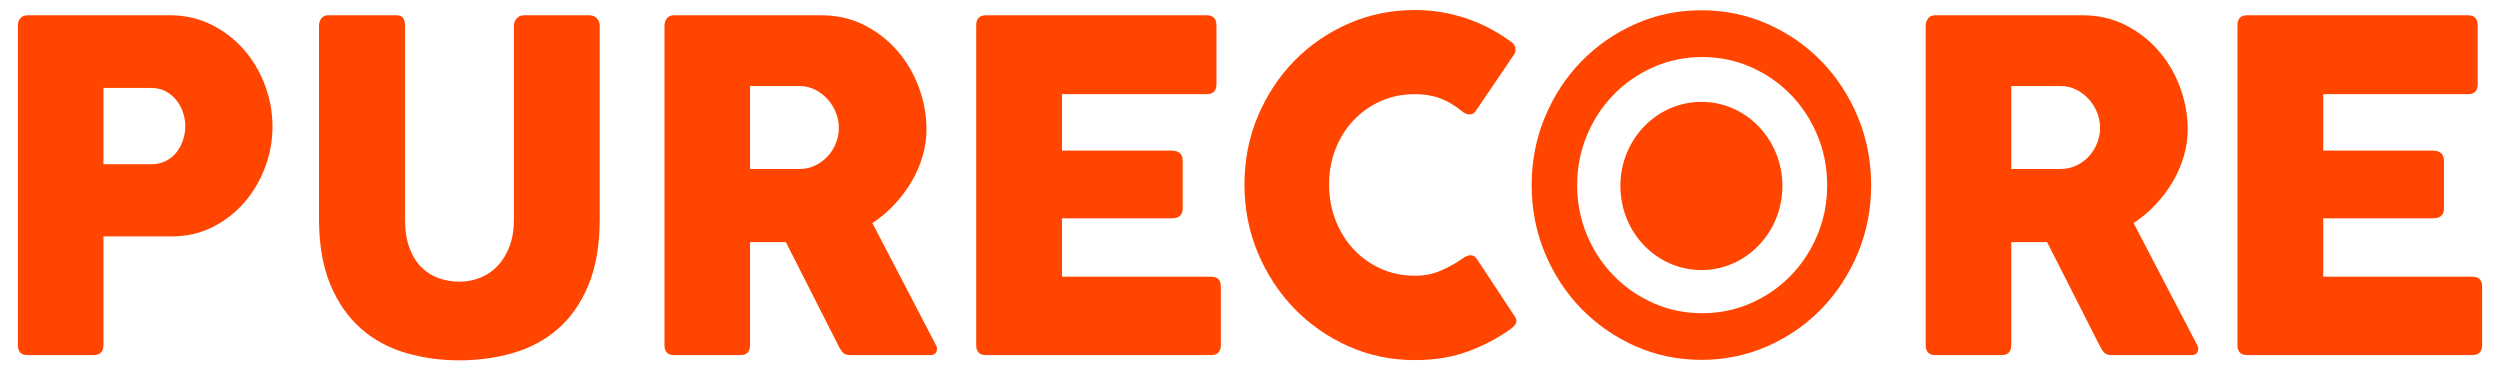
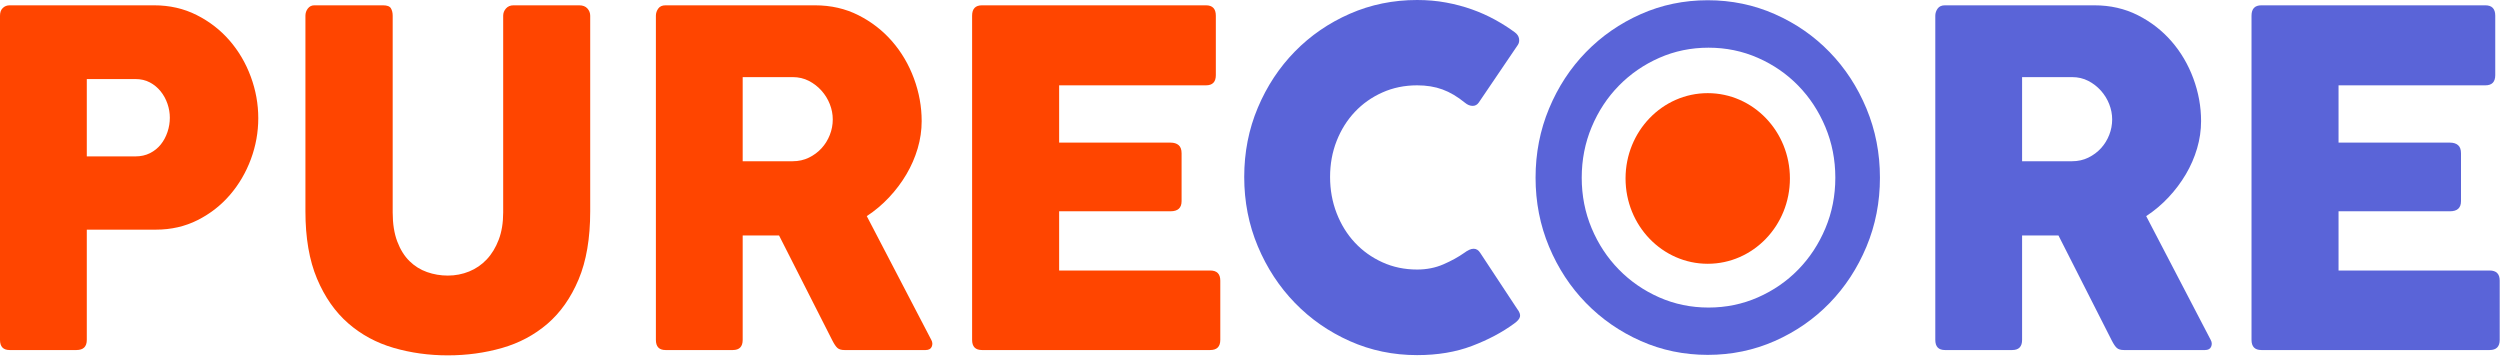
- <svg xmlns="http://www.w3.org/2000/svg" width="100%" height="100%" viewBox="0 0 1215 180" version="1.1" xml:space="preserve" style="fill-rule:evenodd;clip-rule:evenodd;stroke-linejoin:round;stroke-miterlimit:1.414;">
-   <path d="M73.545,42.747c2.622,0 4.945,0.54 6.968,1.621c2.023,1.081 3.746,2.51 5.169,4.286c1.424,1.775 2.51,3.764 3.26,5.964c0.749,2.201 1.124,4.42 1.124,6.66c0,2.316 -0.375,4.594 -1.124,6.833c-0.75,2.239 -1.817,4.227 -3.203,5.964c-1.386,1.737 -3.11,3.127 -5.17,4.17c-2.061,1.042 -4.402,1.563 -7.024,1.563l-23.265,0l0,-37.061l23.265,0Zm-64.848,124.966c0,3.243 1.536,4.864 4.608,4.864l32.03,0c3.297,0 4.945,-1.621 4.945,-4.864l0,-52.812l33.042,0c7.343,0 14.03,-1.525 20.062,-4.575c6.031,-3.05 11.201,-7.084 15.509,-12.103c4.308,-5.019 7.643,-10.713 10.003,-17.083c2.36,-6.37 3.54,-12.913 3.54,-19.631c0,-6.794 -1.199,-13.435 -3.597,-19.92c-2.397,-6.486 -5.788,-12.257 -10.171,-17.315c-4.383,-5.057 -9.646,-9.13 -15.79,-12.218c-6.144,-3.089 -12.925,-4.633 -20.342,-4.633l-69.231,0c-1.274,0 -2.361,0.425 -3.26,1.274c-0.899,0.849 -1.348,2.085 -1.348,3.706l0,155.31Z" style="fill:#ff4500;fill-rule:nonzero;" />
-   <path d="M196.834,12.403c0,-1.39 -0.281,-2.567 -0.843,-3.532c-0.562,-0.965 -1.817,-1.448 -3.765,-1.448l-32.929,0c-1.274,0 -2.304,0.502 -3.091,1.506c-0.787,1.003 -1.18,2.161 -1.18,3.474l0,93.695c0,12.74 1.854,23.511 5.563,32.313c3.709,8.802 8.691,15.925 14.948,21.368c6.256,5.444 13.505,9.362 21.747,11.756c8.242,2.393 16.895,3.59 25.961,3.59c9.066,0 17.72,-1.177 25.962,-3.532c8.242,-2.355 15.491,-6.216 21.747,-11.582c6.256,-5.366 11.239,-12.45 14.948,-21.252c3.709,-8.802 5.563,-19.689 5.563,-32.661l0,-93.695c0,-1.313 -0.45,-2.471 -1.349,-3.474c-0.899,-1.004 -2.21,-1.506 -3.933,-1.506l-31.469,0c-1.498,0 -2.697,0.502 -3.596,1.506c-0.899,1.003 -1.349,2.161 -1.349,3.474l0,94.275c0,4.941 -0.712,9.284 -2.135,13.029c-1.424,3.745 -3.335,6.891 -5.732,9.439c-2.398,2.548 -5.208,4.478 -8.429,5.791c-3.222,1.312 -6.631,1.969 -10.228,1.969c-3.446,0 -6.762,-0.56 -9.946,-1.68c-3.184,-1.119 -5.994,-2.876 -8.429,-5.269c-2.435,-2.394 -4.383,-5.521 -5.844,-9.381c-1.461,-3.861 -2.192,-8.494 -2.192,-13.898l0,-94.275Z" style="fill:#ff4500;fill-rule:nonzero;" />
-   <path d="M388.456,41.82c2.847,0 5.432,0.599 7.755,1.796c2.322,1.196 4.345,2.76 6.068,4.69c1.724,1.93 3.054,4.092 3.99,6.486c0.937,2.393 1.405,4.826 1.405,7.296c0,2.548 -0.468,5.019 -1.405,7.413c-0.936,2.393 -2.247,4.516 -3.933,6.369c-1.686,1.853 -3.709,3.359 -6.069,4.517c-2.36,1.158 -4.964,1.737 -7.811,1.737l-23.939,0l0,-40.304l23.939,0Zm-65.522,125.893c0,3.243 1.536,4.864 4.607,4.864l32.256,0c3.147,0 4.72,-1.621 4.72,-4.864l0,-50.033l17.42,0l25.512,50.264c0.899,1.776 1.724,2.992 2.473,3.649c0.749,0.656 1.873,0.984 3.372,0.984l38.886,0c1.498,0 2.472,-0.54 2.922,-1.621c0.449,-1.081 0.374,-2.162 -0.225,-3.243l-30.907,-59.298c3.897,-2.548 7.455,-5.54 10.677,-8.976c3.222,-3.436 5.994,-7.123 8.317,-11.06c2.323,-3.938 4.121,-8.069 5.395,-12.393c1.273,-4.324 1.91,-8.686 1.91,-13.087c0,-6.949 -1.236,-13.763 -3.709,-20.442c-2.472,-6.678 -5.956,-12.604 -10.452,-17.777c-4.495,-5.174 -9.871,-9.343 -16.127,-12.509c-6.257,-3.165 -13.206,-4.748 -20.848,-4.748l-71.592,0c-1.573,0 -2.734,0.521 -3.484,1.563c-0.749,1.043 -1.123,2.182 -1.123,3.417l0,155.31Z" style="fill:#ff4500;fill-rule:nonzero;" />
-   <path d="M474.433,167.713c0,3.243 1.573,4.864 4.72,4.864l109.353,0c3.222,0 4.833,-1.621 4.833,-4.864l0,-28.375c0,-3.243 -1.611,-4.865 -4.833,-4.865l-72.377,0l0,-28.375l53.384,0c3.521,0 5.282,-1.621 5.282,-4.864l0,-22.931c0,-1.776 -0.468,-3.07 -1.405,-3.88c-0.936,-0.811 -2.229,-1.216 -3.877,-1.216l-53.384,0l0,-27.449l70.354,0c3.147,0 4.721,-1.621 4.721,-4.864l0,-28.491c0,-3.32 -1.574,-4.98 -4.721,-4.98l-107.33,0c-3.147,0 -4.72,1.66 -4.72,4.98l0,155.31Z" style="fill:#ff4500;fill-rule:nonzero;" />
-   <path d="M710.223,126.019c-2.848,2.007 -6.182,3.841 -10.003,5.501c-3.821,1.66 -8.017,2.49 -12.587,2.49c-5.994,0 -11.539,-1.158 -16.634,-3.474c-5.095,-2.317 -9.497,-5.463 -13.205,-9.439c-3.709,-3.977 -6.613,-8.667 -8.71,-14.072c-2.098,-5.405 -3.147,-11.196 -3.147,-17.372c0,-6.177 1.049,-11.93 3.147,-17.257c2.097,-5.328 5.001,-9.96 8.71,-13.898c3.708,-3.938 8.11,-7.046 13.205,-9.323c5.095,-2.278 10.64,-3.417 16.634,-3.417c4.495,0 8.541,0.656 12.138,1.969c3.596,1.313 7.192,3.436 10.789,6.37c1.199,1.004 2.435,1.506 3.709,1.506c1.198,0 2.172,-0.541 2.922,-1.622l18.768,-27.68c0.525,-0.849 0.694,-1.834 0.506,-2.953c-0.187,-1.12 -0.843,-2.104 -1.967,-2.954c-2.922,-2.162 -6.106,-4.188 -9.553,-6.08c-3.446,-1.892 -7.117,-3.532 -11.014,-4.922c-3.896,-1.39 -8.035,-2.49 -12.418,-3.301c-4.384,-0.811 -9.01,-1.216 -13.88,-1.216c-11.464,0 -22.216,2.201 -32.256,6.602c-10.04,4.401 -18.806,10.423 -26.299,18.067c-7.492,7.644 -13.411,16.62 -17.757,26.927c-4.345,10.308 -6.518,21.368 -6.518,33.182c0,11.813 2.173,22.893 6.518,33.239c4.346,10.346 10.265,19.38 17.757,27.101c7.493,7.721 16.259,13.821 26.299,18.299c10.04,4.478 20.792,6.717 32.256,6.717c9.815,0 18.581,-1.467 26.298,-4.401c7.718,-2.934 14.424,-6.486 20.118,-10.655c1.648,-1.158 2.604,-2.258 2.866,-3.301c0.262,-1.042 -0.206,-2.335 -1.405,-3.88l-17.645,-26.753c-0.824,-1.313 -1.873,-1.969 -3.147,-1.969c-0.674,0 -1.386,0.174 -2.135,0.521c-0.749,0.348 -1.536,0.83 -2.36,1.448Z" style="fill:#ff4500;fill-rule:nonzero;" />
-   <ellipse cx="826.875" cy="90.375" rx="39.375" ry="40.875" style="fill:#ff4500;" />
-   <path d="M744.389,90c0,11.736 2.154,22.758 6.462,33.066c4.308,10.307 10.208,19.302 17.701,26.985c7.493,7.682 16.24,13.743 26.243,18.183c10.002,4.44 20.698,6.659 32.086,6.659c11.389,0 22.103,-2.219 32.143,-6.659c10.04,-4.44 18.788,-10.501 26.243,-18.183c7.455,-7.683 13.337,-16.678 17.645,-26.985c4.308,-10.308 6.462,-21.33 6.462,-33.066c0,-11.736 -2.154,-22.777 -6.462,-33.123c-4.308,-10.347 -10.19,-19.361 -17.645,-27.044c-7.455,-7.682 -16.203,-13.743 -26.243,-18.183c-10.04,-4.439 -20.754,-6.659 -32.143,-6.659c-11.388,0 -22.084,2.22 -32.086,6.659c-10.003,4.44 -18.75,10.501 -26.243,18.183c-7.493,7.683 -13.393,16.697 -17.701,27.044c-4.308,10.346 -6.462,21.387 -6.462,33.123Zm22.111,0.015c0,8.6 1.586,16.676 4.759,24.229c3.173,7.554 7.518,14.145 13.036,19.774c5.517,5.63 11.959,10.071 19.325,13.325c7.367,3.253 15.243,4.879 23.63,4.879c8.387,0 16.277,-1.626 23.671,-4.879c7.394,-3.254 13.836,-7.695 19.326,-13.325c5.49,-5.629 9.821,-12.22 12.994,-19.774c3.173,-7.553 4.759,-15.629 4.759,-24.229c0,-8.6 -1.586,-16.691 -4.759,-24.272c-3.173,-7.582 -7.504,-14.187 -12.994,-19.817c-5.49,-5.629 -11.932,-10.07 -19.326,-13.324c-7.394,-3.253 -15.284,-4.88 -23.671,-4.88c-8.387,0 -16.263,1.627 -23.63,4.88c-7.366,3.254 -13.808,7.695 -19.325,13.324c-5.518,5.63 -9.863,12.235 -13.036,19.817c-3.173,7.581 -4.759,15.672 -4.759,24.272Z" style="fill:#ff4500;" />
-   <path d="M1001.42,41.82c2.847,0 5.432,0.599 7.755,1.796c2.322,1.196 4.345,2.76 6.069,4.69c1.723,1.93 3.053,4.092 3.989,6.486c0.937,2.393 1.405,4.826 1.405,7.296c0,2.548 -0.468,5.019 -1.405,7.413c-0.936,2.393 -2.247,4.516 -3.933,6.369c-1.686,1.853 -3.709,3.359 -6.069,4.517c-2.36,1.158 -4.964,1.737 -7.811,1.737l-23.939,0l0,-40.304l23.939,0Zm-65.522,125.893c0,3.243 1.536,4.864 4.608,4.864l32.255,0c3.147,0 4.72,-1.621 4.72,-4.864l0,-50.033l17.42,0l25.513,50.264c0.899,1.776 1.723,2.992 2.472,3.649c0.749,0.656 1.873,0.984 3.372,0.984l38.886,0c1.498,0 2.473,-0.54 2.922,-1.621c0.45,-1.081 0.375,-2.162 -0.225,-3.243l-30.906,-59.298c3.896,-2.548 7.455,-5.54 10.676,-8.976c3.222,-3.436 5.994,-7.123 8.317,-11.06c2.323,-3.938 4.121,-8.069 5.395,-12.393c1.274,-4.324 1.91,-8.686 1.91,-13.087c0,-6.949 -1.236,-13.763 -3.708,-20.442c-2.473,-6.678 -5.957,-12.604 -10.453,-17.777c-4.495,-5.174 -9.871,-9.343 -16.127,-12.509c-6.256,-3.165 -13.206,-4.748 -20.848,-4.748l-71.591,0c-1.574,0 -2.735,0.521 -3.484,1.563c-0.75,1.043 -1.124,2.182 -1.124,3.417l0,155.31Z" style="fill:#ff4500;fill-rule:nonzero;" />
-   <path d="M1087.4,167.713c0,3.243 1.573,4.864 4.72,4.864l109.354,0c3.221,0 4.832,-1.621 4.832,-4.864l0,-28.375c0,-3.243 -1.611,-4.865 -4.832,-4.865l-72.378,0l0,-28.375l53.384,0c3.522,0 5.282,-1.621 5.282,-4.864l0,-22.931c0,-1.776 -0.468,-3.07 -1.405,-3.88c-0.936,-0.811 -2.229,-1.216 -3.877,-1.216l-53.384,0l0,-27.449l70.355,0c3.147,0 4.72,-1.621 4.72,-4.864l0,-28.491c0,-3.32 -1.573,-4.98 -4.72,-4.98l-107.331,0c-3.147,0 -4.72,1.66 -4.72,4.98l0,155.31Z" style="fill:#ff4500;fill-rule:nonzero;" />
+ <svg xmlns="http://www.w3.org/2000/svg" width="100%" height="100%" viewBox="0 0 1597 227" version="1.1" xml:space="preserve" style="fill-rule:evenodd;clip-rule:evenodd;stroke-linejoin:round;stroke-miterlimit:2;">
+   <g id="orange">
+     <path d="M86.464,50.496c3.496,0 6.593,0.721 9.291,2.162c2.697,1.441 4.995,3.346 6.893,5.713c1.898,2.368 3.346,5.019 4.345,7.953c0.999,2.934 1.499,5.894 1.499,8.879c0,3.089 -0.5,6.126 -1.499,9.111c-0.999,2.986 -2.422,5.637 -4.27,7.953c-1.849,2.316 -4.146,4.169 -6.893,5.559c-2.748,1.39 -5.87,2.085 -9.366,2.085l-31.019,0l0,-49.415l31.019,0Zm-86.464,166.621c0,4.324 2.048,6.486 6.144,6.486l42.707,0c4.396,0 6.594,-2.162 6.594,-6.486l0,-70.416l44.056,0c9.79,0 18.706,-2.034 26.748,-6.1c8.042,-4.066 14.935,-9.445 20.68,-16.137c5.744,-6.692 10.189,-14.284 13.336,-22.777c3.147,-8.493 4.721,-17.218 4.721,-26.175c0,-9.059 -1.599,-17.913 -4.796,-26.56c-3.196,-8.648 -7.717,-16.343 -13.561,-23.086c-5.844,-6.743 -12.862,-12.174 -21.054,-16.292c-8.192,-4.118 -17.233,-6.177 -27.123,-6.177l-92.308,0c-1.698,0 -3.147,0.566 -4.346,1.699c-1.199,1.132 -1.798,2.78 -1.798,4.941l0,207.08Z" style="fill:#ff4500;fill-rule:nonzero;" />
+     <path d="M250.85,10.037c0,-1.853 -0.375,-3.423 -1.124,-4.709c-0.749,-1.287 -2.422,-1.931 -5.02,-1.931l-43.906,0c-1.698,0 -3.072,0.669 -4.121,2.008c-1.049,1.338 -1.573,2.882 -1.573,4.632l0,124.928c0,16.986 2.472,31.347 7.417,43.083c4.945,11.736 11.589,21.233 19.93,28.491c8.342,7.258 18.007,12.483 28.996,15.674c10.989,3.191 22.528,4.787 34.616,4.787c12.088,0 23.626,-1.57 34.615,-4.71c10.989,-3.14 20.655,-8.287 28.997,-15.442c8.341,-7.155 14.985,-16.6 19.93,-28.336c4.945,-11.736 7.417,-26.252 7.417,-43.547l0,-124.928c0,-1.75 -0.599,-3.294 -1.798,-4.632c-1.199,-1.339 -2.947,-2.008 -5.245,-2.008l-41.958,0c-1.998,0 -3.596,0.669 -4.795,2.008c-1.199,1.338 -1.798,2.882 -1.798,4.632l0,125.7c0,6.588 -0.949,12.379 -2.847,17.372c-1.899,4.993 -4.446,9.188 -7.643,12.586c-3.197,3.397 -6.943,5.971 -11.239,7.721c-4.295,1.75 -8.841,2.625 -13.636,2.625c-4.595,0 -9.016,-0.747 -13.262,-2.239c-4.246,-1.493 -7.992,-3.835 -11.239,-7.026c-3.246,-3.192 -5.844,-7.361 -7.792,-12.509c-1.948,-5.147 -2.922,-11.324 -2.922,-18.53l0,-125.7Z" style="fill:#ff4500;fill-rule:nonzero;" />
+     <path d="M506.345,49.261c3.797,0 7.243,0.797 10.34,2.393c3.097,1.596 5.794,3.68 8.092,6.254c2.298,2.574 4.071,5.456 5.32,8.648c1.249,3.191 1.873,6.434 1.873,9.728c0,3.398 -0.624,6.692 -1.873,9.883c-1.249,3.192 -2.997,6.023 -5.245,8.494c-2.248,2.47 -4.945,4.478 -8.092,6.022c-3.147,1.544 -6.618,2.316 -10.415,2.316l-31.918,0l0,-53.738l31.918,0Zm-87.363,167.856c0,4.324 2.048,6.486 6.144,6.486l43.008,0c4.195,0 6.293,-2.162 6.293,-6.486l0,-66.71l23.227,0l34.016,67.019c1.199,2.368 2.298,3.989 3.297,4.864c0.999,0.875 2.497,1.313 4.495,1.313l51.849,0c1.998,0 3.296,-0.721 3.896,-2.162c0.599,-1.441 0.499,-2.883 -0.3,-4.324l-41.209,-79.064c5.195,-3.397 9.94,-7.386 14.236,-11.968c4.296,-4.581 7.992,-9.497 11.089,-14.747c3.097,-5.25 5.495,-10.758 7.193,-16.523c1.698,-5.765 2.547,-11.582 2.547,-17.45c0,-9.265 -1.648,-18.35 -4.945,-27.255c-3.296,-8.905 -7.942,-16.806 -13.936,-23.704c-5.994,-6.897 -13.162,-12.457 -21.503,-16.677c-8.342,-4.221 -17.608,-6.332 -27.798,-6.332l-95.455,0c-2.098,0 -3.646,0.695 -4.645,2.085c-0.999,1.39 -1.499,2.908 -1.499,4.555l0,207.08Z" style="fill:#ff4500;fill-rule:nonzero;" />
+     <path d="M620.981,217.117c0,4.324 2.098,6.486 6.294,6.486l145.805,0c4.295,0 6.443,-2.162 6.443,-6.486l0,-37.833c0,-4.324 -2.148,-6.486 -6.443,-6.486l-96.504,0l0,-37.833l71.179,0c4.695,0 7.043,-2.162 7.043,-6.486l0,-30.576c0,-2.367 -0.625,-4.092 -1.873,-5.173c-1.249,-1.081 -2.972,-1.621 -5.17,-1.621l-71.179,0l0,-36.598l93.806,0c4.196,0 6.294,-2.162 6.294,-6.486l0,-37.988c0,-4.426 -2.098,-6.64 -6.294,-6.64l-143.107,0c-4.196,0 -6.294,2.214 -6.294,6.64l0,207.08Z" style="fill:#ff4500;fill-rule:nonzero;" />
+     <path d="M935.368,161.525c-3.796,2.677 -8.242,5.122 -13.337,7.335c-5.095,2.214 -10.689,3.32 -16.783,3.32c-7.992,0 -15.385,-1.544 -22.178,-4.632c-6.793,-3.089 -12.662,-7.284 -17.607,-12.586c-4.945,-5.302 -8.817,-11.556 -11.614,-18.762c-2.797,-7.206 -4.196,-14.927 -4.196,-23.163c0,-8.236 1.399,-15.906 4.196,-23.009c2.797,-7.104 6.669,-13.28 11.614,-18.531c4.945,-5.25 10.814,-9.394 17.607,-12.431c6.793,-3.037 14.186,-4.555 22.178,-4.555c5.994,0 11.389,0.875 16.184,2.625c4.795,1.75 9.59,4.581 14.385,8.493c1.599,1.339 3.247,2.008 4.946,2.008c1.598,0 2.897,-0.721 3.896,-2.162l25.025,-36.907c0.699,-1.132 0.924,-2.445 0.674,-3.938c-0.25,-1.492 -1.124,-2.805 -2.622,-3.937c-3.896,-2.883 -8.142,-5.585 -12.738,-8.108c-4.595,-2.522 -9.49,-4.709 -14.685,-6.563c-5.195,-1.853 -10.714,-3.32 -16.559,-4.401c-5.844,-1.081 -12.013,-1.621 -18.506,-1.621c-15.285,0 -29.621,2.934 -43.007,8.802c-13.387,5.868 -25.075,13.898 -35.065,24.09c-9.99,10.192 -17.882,22.159 -23.677,35.903c-5.794,13.743 -8.691,28.491 -8.691,44.242c0,15.751 2.897,30.524 8.691,44.319c5.795,13.795 13.687,25.84 23.677,36.134c9.99,10.295 21.678,18.428 35.065,24.399c13.386,5.971 27.722,8.957 43.007,8.957c13.087,0 24.775,-1.956 35.065,-5.868c10.29,-3.912 19.231,-8.648 26.823,-14.207c2.198,-1.544 3.472,-3.011 3.821,-4.401c0.35,-1.39 -0.274,-3.114 -1.873,-5.173l-23.526,-35.672c-1.099,-1.75 -2.498,-2.625 -4.196,-2.625c-0.899,0 -1.848,0.232 -2.847,0.695c-0.999,0.463 -2.048,1.107 -3.147,1.93Z" style="fill:#5a64d8;fill-rule:nonzero;" />
+     <ellipse cx="1090.9" cy="114" rx="52.5" ry="54.5" style="fill:#ff4500;" />
+     <path d="M980.923,113.5c0,15.648 2.872,30.344 8.616,44.087c5.744,13.744 13.611,25.737 23.601,35.981c9.99,10.243 21.654,18.324 34.991,24.244c13.336,5.919 27.597,8.879 42.782,8.879c15.185,0 29.471,-2.96 42.857,-8.879c13.387,-5.92 25.05,-14.001 34.99,-24.244c9.94,-10.244 17.783,-22.237 23.527,-35.981c5.744,-13.743 8.616,-28.439 8.616,-44.087c0,-15.648 -2.872,-30.37 -8.616,-44.165c-5.744,-13.795 -13.587,-25.814 -23.527,-36.057c-9.94,-10.243 -21.603,-18.325 -34.99,-24.244c-13.386,-5.92 -27.672,-8.88 -42.857,-8.88c-15.185,0 -29.446,2.96 -42.782,8.88c-13.337,5.919 -25.001,14.001 -34.991,24.244c-9.99,10.243 -17.857,22.262 -23.601,36.057c-5.744,13.795 -8.616,28.517 -8.616,44.165Zm29.481,0.02c0,11.466 2.116,22.235 6.346,32.306c4.23,10.071 10.024,18.859 17.381,26.365c7.357,7.506 15.946,13.428 25.767,17.766c9.822,4.337 20.324,6.506 31.506,6.506c11.183,0 21.703,-2.169 31.562,-6.506c9.858,-4.338 18.447,-10.26 25.767,-17.766c7.321,-7.506 13.096,-16.294 17.326,-26.365c4.23,-10.071 6.345,-20.84 6.345,-32.306c0,-11.467 -2.115,-22.254 -6.345,-32.363c-4.23,-10.108 -10.005,-18.916 -17.326,-26.422c-7.32,-7.506 -15.909,-13.428 -25.767,-17.765c-9.859,-4.338 -20.379,-6.507 -31.562,-6.507c-11.182,0 -21.684,2.169 -31.506,6.507c-9.821,4.337 -18.41,10.259 -25.767,17.765c-7.357,7.506 -13.151,16.314 -17.381,26.422c-4.23,10.109 -6.346,20.896 -6.346,32.363Z" style="fill:#5a64d8;" />
+     <path d="M1323.63,49.261c3.796,0 7.243,0.797 10.34,2.393c3.097,1.596 5.794,3.68 8.092,6.254c2.297,2.574 4.071,5.456 5.319,8.648c1.249,3.191 1.873,6.434 1.873,9.728c0,3.398 -0.624,6.692 -1.873,9.883c-1.248,3.192 -2.997,6.023 -5.244,8.494c-2.248,2.47 -4.945,4.478 -8.092,6.022c-3.147,1.544 -6.619,2.316 -10.415,2.316l-31.918,0l0,-53.738l31.918,0Zm-87.363,167.856c0,4.324 2.048,6.486 6.144,6.486l43.007,0c4.196,0 6.294,-2.162 6.294,-6.486l0,-66.71l23.227,0l34.016,67.019c1.199,2.368 2.298,3.989 3.297,4.864c0.999,0.875 2.497,1.313 4.495,1.313l51.848,0c1.998,0 3.297,-0.721 3.896,-2.162c0.6,-1.441 0.5,-2.883 -0.299,-4.324l-41.209,-79.064c5.195,-3.397 9.94,-7.386 14.236,-11.968c4.295,-4.581 7.992,-9.497 11.089,-14.747c3.097,-5.25 5.494,-10.758 7.192,-16.523c1.699,-5.765 2.548,-11.582 2.548,-17.45c0,-9.265 -1.648,-18.35 -4.945,-27.255c-3.297,-8.905 -7.942,-16.806 -13.936,-23.704c-5.994,-6.897 -13.162,-12.457 -21.504,-16.677c-8.342,-4.221 -17.607,-6.332 -27.797,-6.332l-95.455,0c-2.098,0 -3.646,0.695 -4.645,2.085c-0.999,1.39 -1.499,2.908 -1.499,4.555l0,207.08Z" style="fill:#5a64d8;fill-rule:nonzero;" />
+     <path d="M1438.27,217.117c0,4.324 2.098,6.486 6.294,6.486l145.804,0c4.296,0 6.444,-2.162 6.444,-6.486l0,-37.833c0,-4.324 -2.148,-6.486 -6.444,-6.486l-96.504,0l0,-37.833l71.179,0c4.696,0 7.043,-2.162 7.043,-6.486l0,-30.576c0,-2.367 -0.624,-4.092 -1.873,-5.173c-1.248,-1.081 -2.972,-1.621 -5.17,-1.621l-71.179,0l0,-36.598l93.807,0c4.196,0 6.294,-2.162 6.294,-6.486l0,-37.988c0,-4.426 -2.098,-6.64 -6.294,-6.64l-143.107,0c-4.196,0 -6.294,2.214 -6.294,6.64l0,207.08Z" style="fill:#5a64d8;fill-rule:nonzero;" />
+   </g>
</svg>
